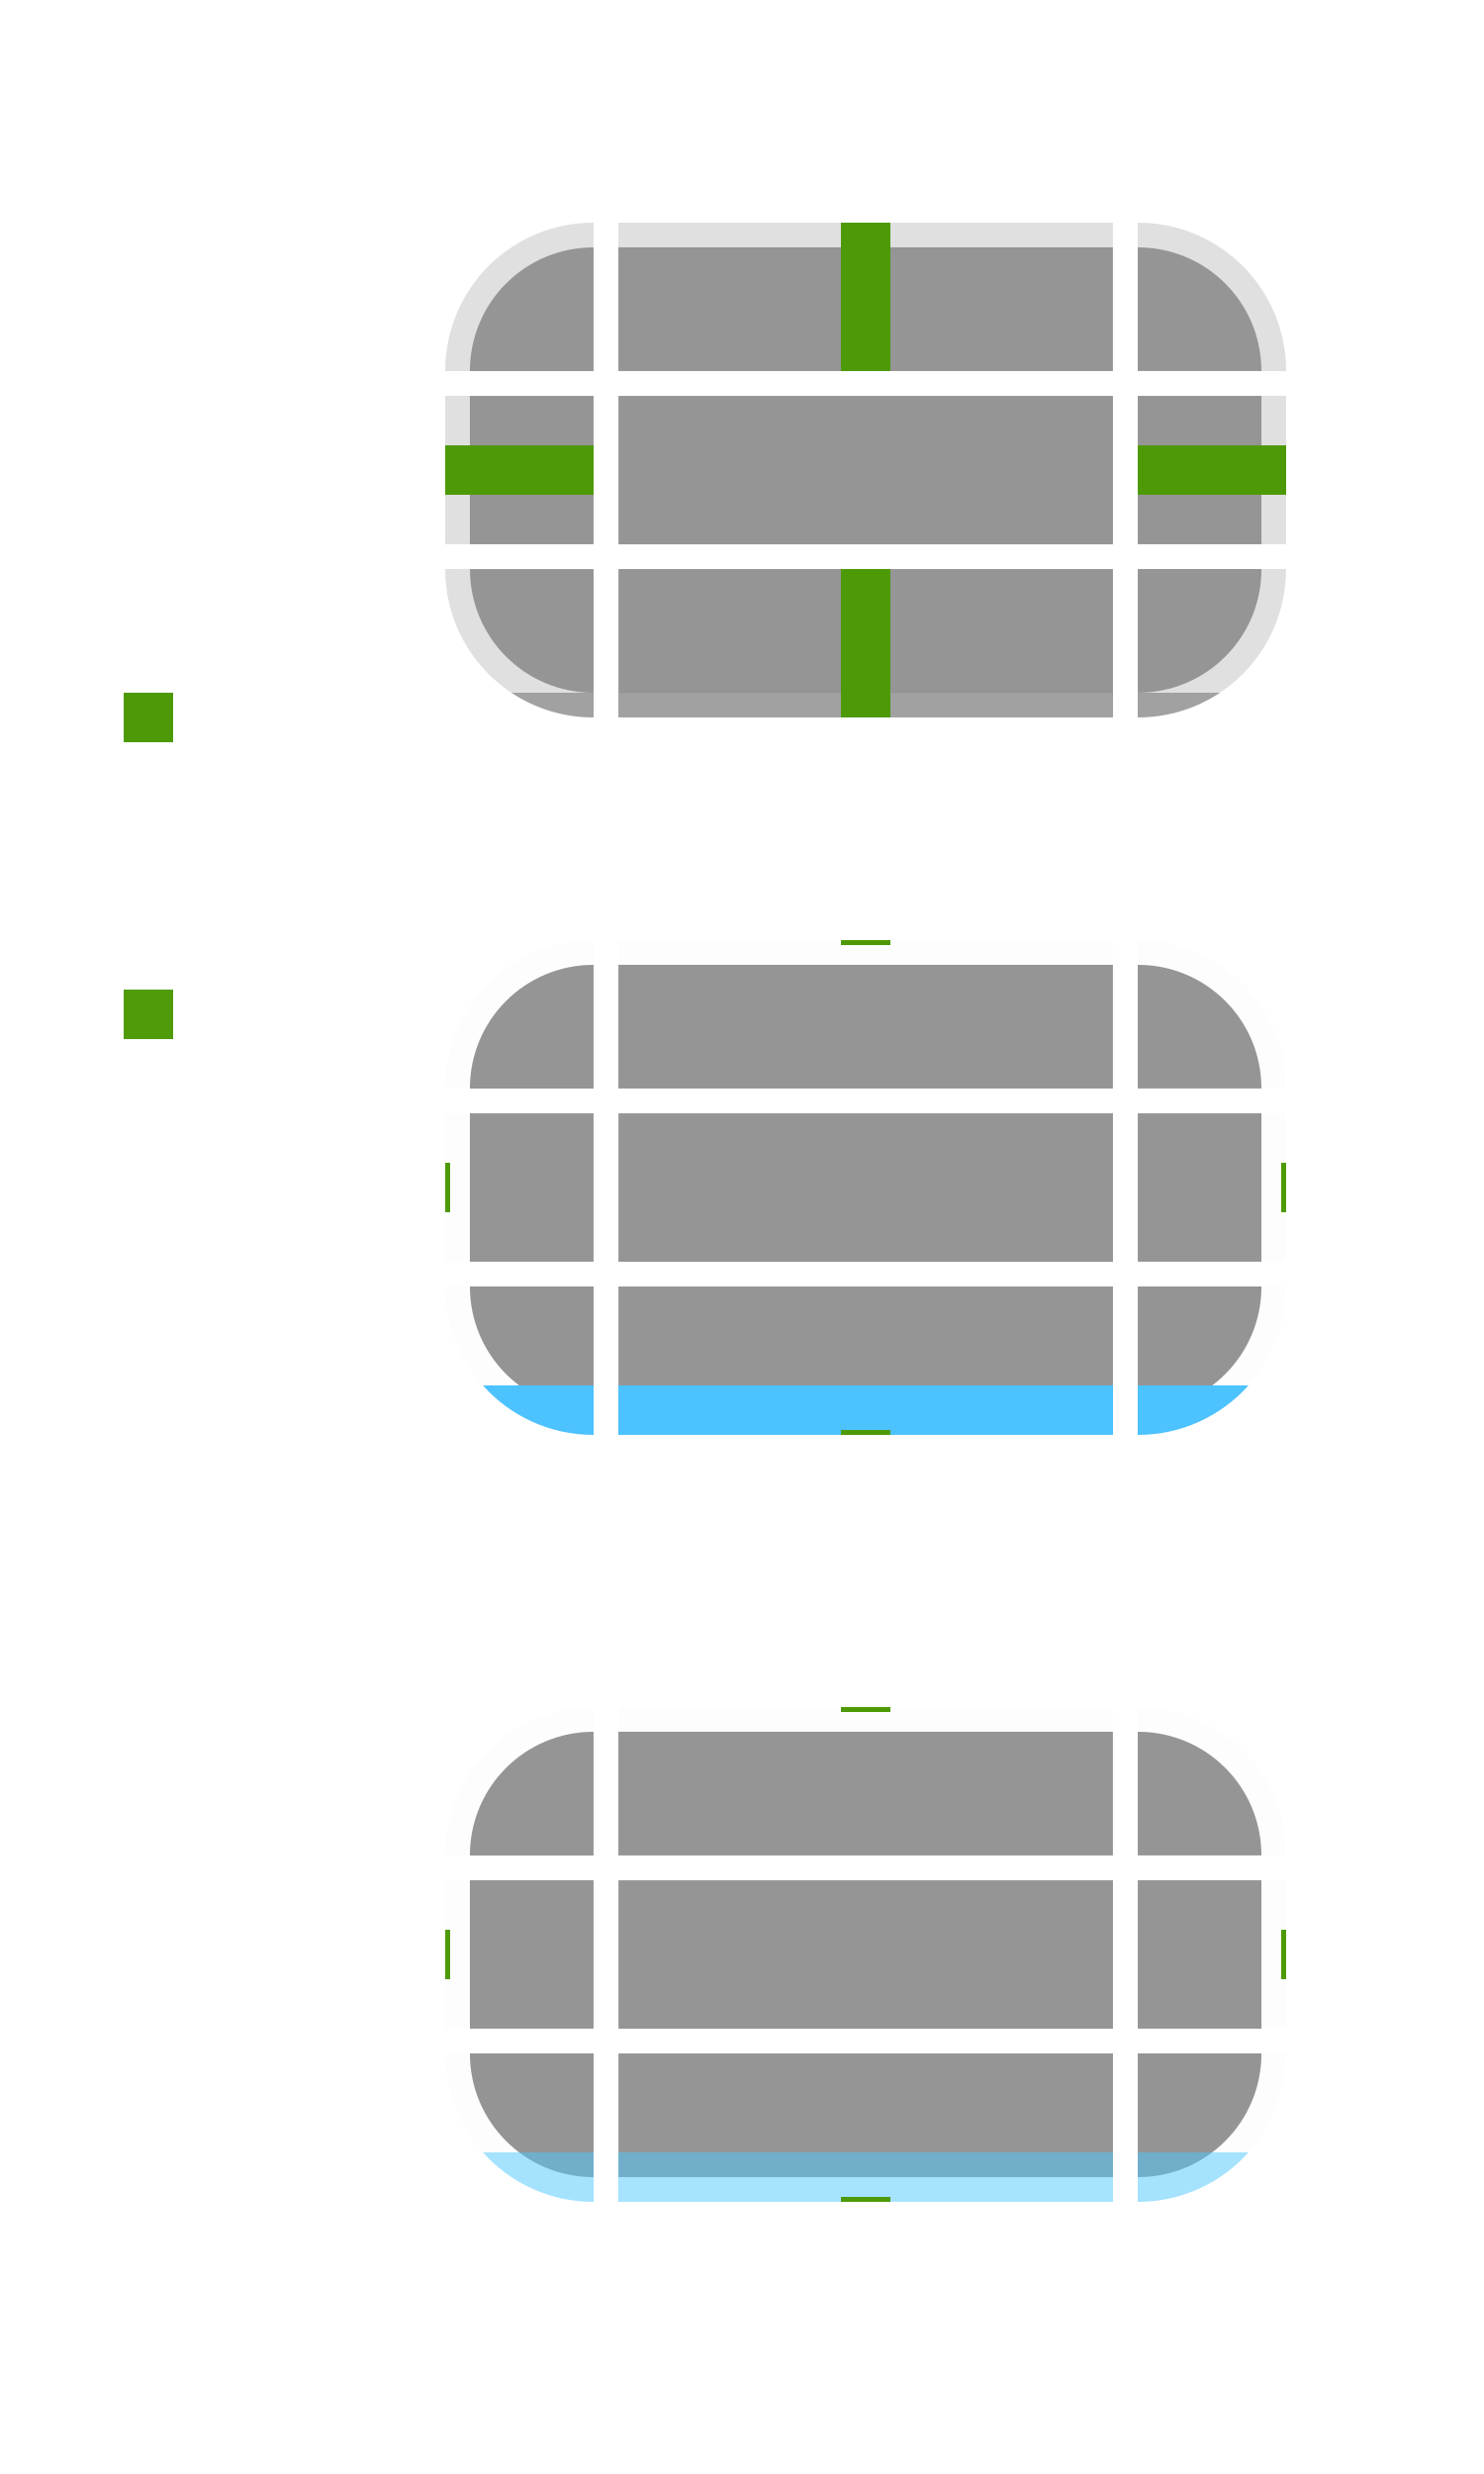
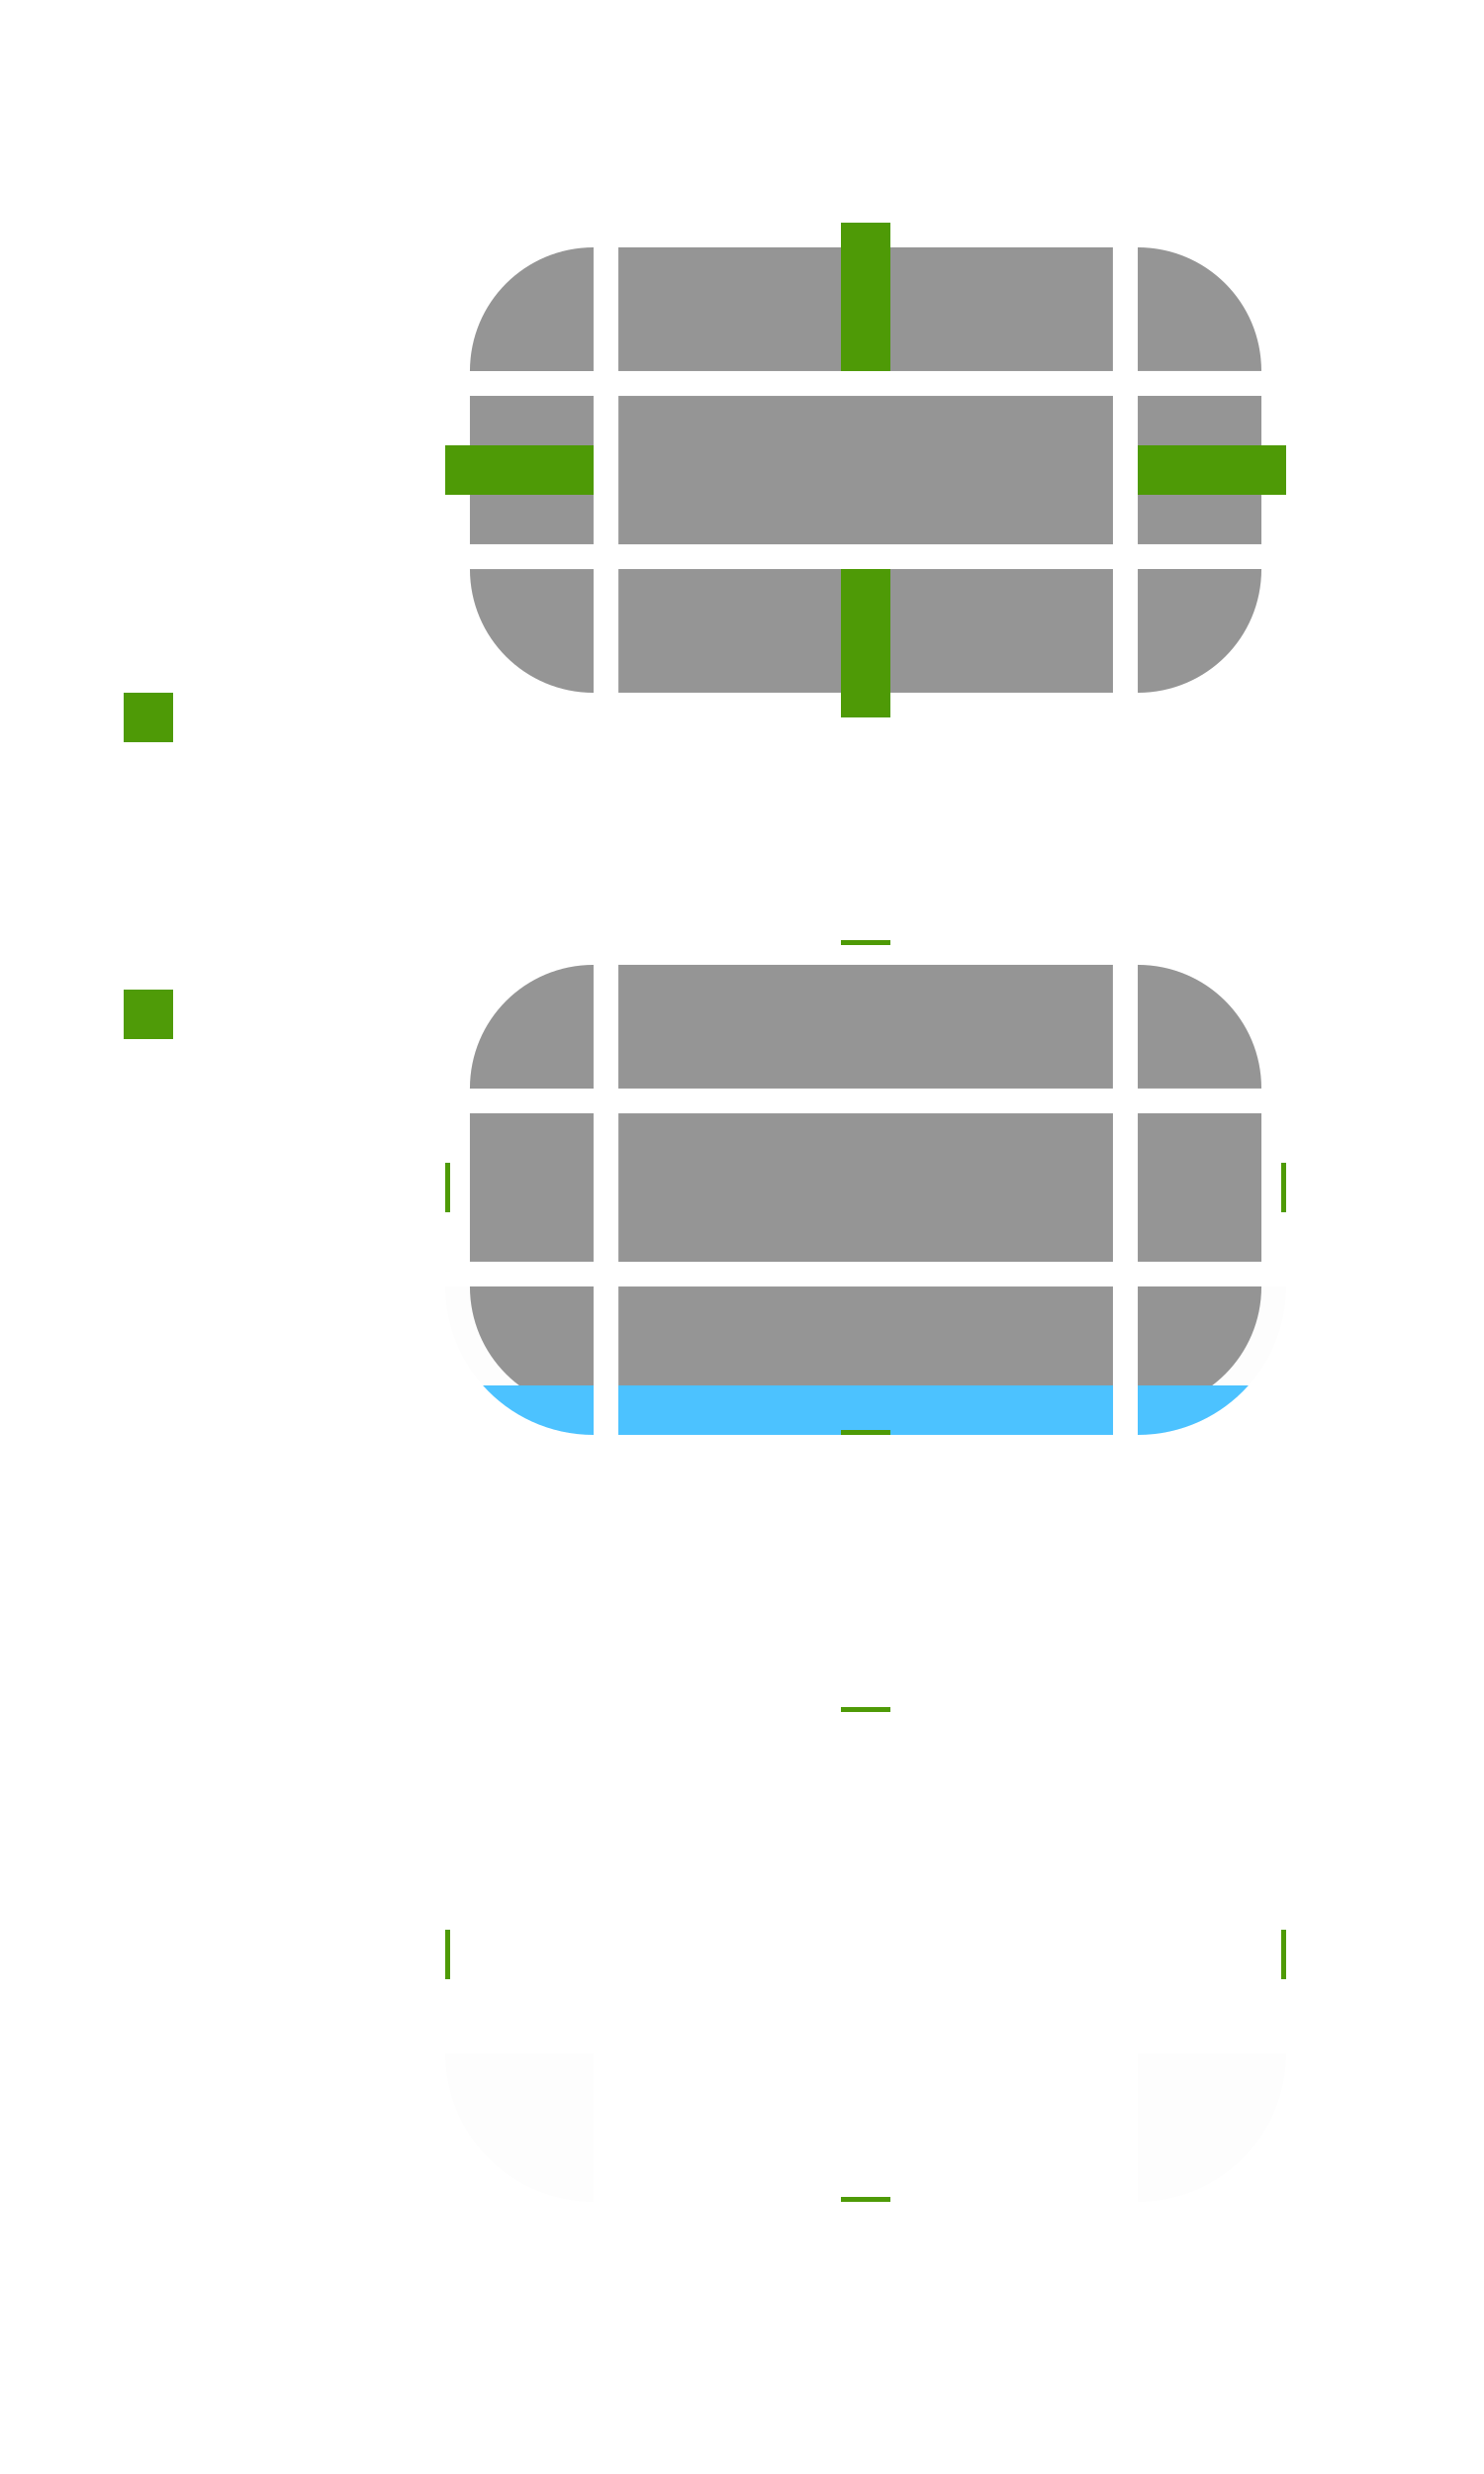
<svg xmlns="http://www.w3.org/2000/svg" xmlns:xlink="http://www.w3.org/1999/xlink" id="svg2" width="60" height="100" version="1.0">
  <defs id="defs5">
    <style id="current-color-scheme" type="text/css">.ColorScheme-Text {
        color:#FFFFFF;
      }
      .ColorScheme-Background{
        color:#2C2C2C;
      }
      .ColorScheme-ViewText {
        color:#FFFFFF;
      }
      .ColorScheme-ViewBackground{
        color:#2C2C2C;
      }
      .ColorScheme-ViewHover {
        color:#4A4A4A;
      }
      .ColorScheme-ViewFocus{
        color:#60CDFF;
      }
      .ColorScheme-ButtonText {
        color:#FFFFFF;
      }
      .ColorScheme-ButtonBackground{
        color:#3D3D3D;
      }
      .ColorScheme-ButtonHover {
        color:#4A4A4A;
      }
      .ColorScheme-ButtonFocus{
        color:#60CDFF;
      }</style>
  </defs>
  <g id="hover-topleft" transform="matrix(3.779528,0,0,3.779528,-47,-6)">
    <rect style="opacity:0;fill:#000000;stroke-width:0.454;stroke-linecap:square" id="rect1021-4-7" width="1.587" height="1.587" x="17.198" y="19.844" />
-     <path id="path1311-3-5" class="ColorScheme-Text" d="m 24,38 c -3.324,0 -6,2.676 -6,6 h 1 c 0,-2.77 2.23,-5 5,-5 z" transform="matrix(0.2645833,0,0,0.2645833,12.43542,9.789583)" fill="#2C2C2C" style="opacity:0.01" />
-     <path id="rect1103-4-3" d="m 18.785,20.108 c -0.733,0 -1.323,0.59 -1.323,1.323 h 1.323 z" class="ColorScheme-ViewBackground" fill="#2C2C2C" style="opacity:0.5" />
+     <path id="path1311-3-5" class="ColorScheme-Text" d="m 24,38 c -3.324,0 -6,2.676 -6,6 h 1 c 0,-2.77 2.23,-5 5,-5 z" transform="matrix(0.2645833,0,0,0.2645833,12.43542,9.789583)" fill="currentColor" style="opacity:0.01" />
+     <path id="rect1103-4-3" d="m 18.785,20.108 c -0.733,0 -1.323,0.59 -1.323,1.323 h 1.323 z" class="ColorScheme-Text" fill="currentColor" style="opacity:0.04" />
  </g>
  <g id="hover-left" transform="matrix(3.779528,0,0,3.779528,-47,-6)">
-     <path id="rect1316-7-5" class="ColorScheme-Text" d="m 18,45 v 6 h 1 v -6 z" transform="matrix(0.2645833,0,0,0.2645833,12.43542,9.789583)" fill="#2C2C2C" style="opacity:0.01" />
-     <rect id="rect1309-0-6" width="1.323" height="1.587" x="17.462" y="21.696" fill="#2C2C2C" class="ColorScheme-ViewBackground" style="stroke-width:1.118;opacity:0.5" />
+     <path id="rect1316-7-5" class="ColorScheme-Text" d="m 18,45 v 6 h 1 v -6 z" transform="matrix(0.2645833,0,0,0.2645833,12.43542,9.789583)" fill="currentColor" style="opacity:0.01" />
+     <rect id="rect1309-0-6" width="1.323" height="1.587" x="17.462" y="21.696" fill="currentColor" class="ColorScheme-Text" style="stroke-width:1.118;opacity:0.04" />
  </g>
  <g id="hover-right" transform="matrix(3.779528,0,0,3.779528,-47,-6)">
    <use x="0" y="0" xlink:href="#rect1309-0-6" id="use1354-8-2" transform="matrix(-1,0,0,1,43.39167,1.2715657e-7)" width="100%" height="100%" />
    <use x="0" y="0" xlink:href="#rect1316-7-5" id="use1356-6-9" transform="matrix(-1,0,0,1,43.39167,1.2715657e-7)" width="100%" height="100%" />
  </g>
  <g id="hover-top" transform="matrix(3.779528,0,0,3.779528,-47,-6)">
-     <path id="use1360-8-1" class="ColorScheme-Text" d="m 25,38 v 1 h 20 v -1 z" transform="matrix(0.2645833,0,0,0.2645833,12.43542,9.789583)" fill="#2C2C2C" style="opacity:0.01" />
+     <path id="use1360-8-1" class="ColorScheme-Text" d="m 25,38 v 1 h 20 v -1 z" transform="matrix(0.2645833,0,0,0.2645833,12.43542,9.789583)" fill="currentColor" style="opacity:0.01" />
    <use x="0" y="0" xlink:href="#rect1309-0-6" id="use1358-8-2" transform="matrix(0,1.000002,3.333334,0,-53.26946,2.645795)" width="100%" height="100%" />
  </g>
  <g id="hover-bottom" transform="matrix(3.779528,0,0,3.779528,-47,-6)">
    <use x="0" y="0" xlink:href="#rect1309-0-6" id="use1362-4-7" transform="matrix(0,-1,-3.333334,0,96.66113,42.33333)" width="100%" height="100%" />
-     <path id="use1364-3-0" class="ColorScheme-ButtonHover" d="M 24.342,25.135 H 19.05 V 24.606 h 5.292 z" style="fill:#4cc8ff;fill-opacity:1;opacity:0.5" />
+     <path id="use1364-3-0" class="ColorScheme-ButtonHover" d="M 24.342,25.135 H 19.05 V 24.606 h 5.292 z" style="fill:#4cc8ff;fill-opacity:0;opacity:0.5" />
  </g>
  <g id="hover-bottomright" transform="matrix(3.779528,0,0,3.779528,-47,-6)">
-     <path id="use1459-9" d="m 24.606,25.135 c 0.879,0 1.587,-0.708 1.587,-1.587 h -1.587 z" class="ColorScheme-text" fill="#2C2C2C" style="opacity:0.01" />
+     <path id="use1459-9" d="m 24.606,25.135 c 0.879,0 1.587,-0.708 1.587,-1.587 h -1.587 z" class="ColorScheme-text" fill="currentColor" style="opacity:0.01" />
    <use x="0" y="0" xlink:href="#rect1103-4-3" id="use1370-9-3" transform="rotate(180,21.69583,22.48958)" width="100%" height="100%" />
-     <path id="use1372-2-6" class="ColorScheme-ButtonHover" d="m 46,56 v 2 c 1.784,0 3.379,-0.772 4.477,-2 z" style="fill:#4cc8ff;fill-opacity:1;opacity:0.5" transform="matrix(0.2645833,0,0,0.2645833,12.43542,9.789583)" />
+     <path id="use1372-2-6" class="ColorScheme-ButtonHover" d="m 46,56 v 2 c 1.784,0 3.379,-0.772 4.477,-2 z" style="fill:#4cc8ff;fill-opacity:0;opacity:0.5" transform="matrix(0.2645833,0,0,0.2645833,12.43542,9.789583)" />
  </g>
  <g id="hover-topright" transform="matrix(3.779528,0,0,3.779528,-47,-6)">
    <use x="0" y="0" xlink:href="#rect1103-4-3" id="use1374-0-0" transform="rotate(90,21.69583,24.34167)" width="100%" height="100%" />
    <use x="0" y="0" xlink:href="#path1311-3-5" id="use1376-6-6" transform="rotate(90,21.69583,24.34167)" width="100%" height="100%" />
  </g>
  <g id="hover-center" transform="matrix(3.779528,0,0,3.779528,-47,-6)">
    <use x="0" y="0" xlink:href="#rect1309-0-6" id="use1378-8-2" transform="matrix(0,-1.200003,-3.333334,0,96.66113,44.23838)" width="100%" height="100%" />
  </g>
  <g id="hover-bottomleft" transform="matrix(-3.779528,0,0,3.779528,117,-6)">
-     <path id="path1499-6" d="m 24.606,25.135 c 0.879,0 1.587,-0.708 1.587,-1.587 h -1.587 z" class="ColorScheme-text" fill="#2C2C2C" style="opacity:0.01" />
+     <path id="path1499-6" d="m 24.606,25.135 c 0.879,0 1.587,-0.708 1.587,-1.587 h -1.587 z" class="ColorScheme-text" fill="currentColor" style="opacity:0.01" />
    <use x="0" y="0" xlink:href="#rect1103-4-3" id="use1501-1" transform="rotate(180,21.69583,22.48958)" width="100%" height="100%" />
-     <path id="path1503-8" class="ColorScheme-ButtonHover" d="m 46,56 v 2 c 1.784,0 3.379,-0.772 4.477,-2 z" style="fill:#4cc8ff;fill-opacity:1;opacity:0.5" transform="matrix(0.2645833,0,0,0.2645833,12.43542,9.789583)" />
+     <path id="path1503-8" class="ColorScheme-ButtonHover" d="m 46,56 v 2 c 1.784,0 3.379,-0.772 4.477,-2 z" style="fill:#4cc8ff;fill-opacity:0;opacity:0.5" transform="matrix(0.2645833,0,0,0.2645833,12.43542,9.789583)" />
  </g>
  <g id="base-topleft" transform="matrix(3.779528,0,0,3.779528,-47,-66.00001)">
    <rect style="opacity:0;fill:#000000;stroke-width:0.454;stroke-linecap:square" id="rect1021" width="1.587" height="1.587" x="17.198" y="19.844" />
-     <path id="rect1103" d="m 18.785,20.108 c -0.733,0 -1.323,0.59 -1.323,1.323 h 1.323 z" class="ColorScheme-ViewBackground" fill="#2C2C2C" style="opacity:0.5" />
-     <path id="path1311" d="m 71,75 c -3.324,0 -6,2.676 -6,6 h 1 c 0,-2.77 2.23,-5 5,-5 z" class="ColorScheme-Text" fill="#2C2C2C" style="opacity:0.15" transform="scale(0.2645833)" />
+     <path id="rect1103" d="m 18.785,20.108 c -0.733,0 -1.323,0.59 -1.323,1.323 h 1.323 z" class="ColorScheme-ViewBackground" fill="currentColor" style="opacity:0.5" />
+     <path id="path1311" d="m 71,75 c -3.324,0 -6,2.676 -6,6 h 1 c 0,-2.77 2.23,-5 5,-5 z" class="ColorScheme-Text" fill="currentColor" style="opacity:0.15" transform="scale(0.2645833)" />
  </g>
  <g id="base-left" transform="matrix(3.779528,0,0,3.779528,-47,-66.00001)">
-     <rect id="rect1309" width="1.323" height="1.587" x="17.462" y="21.696" fill="#2C2C2C" class="ColorScheme-ViewBackground" style="opacity:0.5" />
-     <rect id="rect1316" width="0.265" height="1.587" x="17.198" y="21.696" class="ColorScheme-Text" fill="#2C2C2C" style="opacity:0.15" />
+     <rect id="rect1309" width="1.323" height="1.587" x="17.462" y="21.696" fill="currentColor" class="ColorScheme-ViewBackground" style="opacity:0.5" />
+     <rect id="rect1316" width="0.265" height="1.587" x="17.198" y="21.696" class="ColorScheme-Text" fill="currentColor" style="opacity:0.15" />
  </g>
  <g id="base-right" transform="matrix(3.779528,0,0,3.779528,-47,-66.00001)">
    <use x="0" y="0" xlink:href="#rect1309" id="use1354" transform="matrix(-1,0,0,1,43.39167,1.2715657e-7)" width="100%" height="100%" />
    <use x="0" y="0" xlink:href="#rect1316" id="use1356" transform="matrix(-1,0,0,1,43.39167,1.2715657e-7)" width="100%" height="100%" />
  </g>
  <g id="base-top" transform="matrix(3.779528,0,0,3.779528,-47,-66.00001)">
    <use x="0" y="0" xlink:href="#rect1309" id="use1358" transform="matrix(0,1,3.333334,0,-53.26946,2.645834)" width="100%" height="100%" />
    <use x="0" y="0" xlink:href="#rect1316" id="use1360" transform="matrix(0,1,3.333334,0,-53.26946,2.645834)" width="100%" height="100%" />
  </g>
  <g id="base-bottom" transform="matrix(3.779528,0,0,3.779528,-47,-66.00001)">
    <use x="0" y="0" xlink:href="#rect1309" id="use1362" transform="matrix(0,-1,-3.333334,0,96.66113,42.33333)" width="100%" height="100%" />
    <use x="0" y="0" xlink:href="#rect1316" id="use1364" transform="matrix(0,-1,-3.333334,0,96.66113,42.33333)" width="100%" height="100%" />
-     <rect id="use923" width="0.265" height="5.292" x="-25.135" y="-24.342" class="ColorScheme-Text" fill="#2C2C2C" transform="matrix(0,-1,-1,0,0,0)" style="opacity:0.35" />
+     <rect id="use923" width="0.265" height="5.292" x="-25.135" y="-24.342" class="ColorScheme-Text" fill="currentColor" transform="matrix(0,-1,-1,0,0,0)" style="opacity:0.35" />
  </g>
  <g id="base-bottomleft" transform="matrix(3.779528,0,0,3.779528,-47,-66.00001)">
-     <path id="use1368" d="m 17.198,23.548 c 0,0.879 0.708,1.587 1.587,1.587 v -0.265 c -0.733,0 -1.323,-0.59 -1.323,-1.323 z" class="ColorScheme-Text" fill="#2C2C2C" style="opacity:0.15;stroke-width:0.265" />
-     <path id="use1026" class="ColorScheme-Text" d="M 20.674 28 C 21.625 28.632 22.768 29 24 29 L 24 28 L 20.674 28 z " transform="matrix(0.2645833,0,0,0.2645833,12.43542,17.4625)" fill="#2C2C2C" style="opacity:0.35" />
+     <path id="use1368" d="m 17.198,23.548 c 0,0.879 0.708,1.587 1.587,1.587 v -0.265 c -0.733,0 -1.323,-0.59 -1.323,-1.323 z" class="ColorScheme-Text" fill="currentColor" style="opacity:0.15;stroke-width:0.265" />
+     <path id="use1026" class="ColorScheme-Text" d="M 20.674 28 C 21.625 28.632 22.768 29 24 29 L 24 28 L 20.674 28 z " transform="matrix(0.2645833,0,0,0.2645833,12.43542,17.4625)" fill="currentColor" style="opacity:0.35" />
    <use x="0" y="0" xlink:href="#rect1103" id="use1366" transform="rotate(-90,19.84375,22.48958)" width="100%" height="100%" />
  </g>
  <g id="base-bottomright" transform="matrix(3.779528,0,0,3.779528,-47,-66.00001)">
-     <path id="use1372" d="m 24.606,25.135 c 0.879,0 1.587,-0.708 1.587,-1.587 h -0.265 c 0,0.733 -0.59,1.323 -1.323,1.323 z" class="ColorScheme-Text" fill="#2C2C2C" style="opacity:0.15" />
-     <path id="path1033" class="ColorScheme-Text" d="M 46 28 L 46 29 C 47.232 29 48.375 28.632 49.326 28 L 46 28 z " transform="matrix(0.2645833,0,0,0.2645833,12.43542,17.4625)" fill="#2C2C2C" style="opacity:0.35" />
+     <path id="use1372" d="m 24.606,25.135 c 0.879,0 1.587,-0.708 1.587,-1.587 h -0.265 c 0,0.733 -0.59,1.323 -1.323,1.323 z" class="ColorScheme-Text" fill="currentColor" style="opacity:0.15" />
+     <path id="path1033" class="ColorScheme-Text" d="M 46 28 L 46 29 C 47.232 29 48.375 28.632 49.326 28 L 46 28 z " transform="matrix(0.2645833,0,0,0.2645833,12.43542,17.4625)" fill="currentColor" style="opacity:0.35" />
    <use x="0" y="0" xlink:href="#rect1103" id="use1370" transform="rotate(180,21.69583,22.48958)" width="100%" height="100%" />
  </g>
  <g id="base-topright" transform="matrix(3.779528,0,0,3.779528,-47,-66.00001)">
    <use x="0" y="0" xlink:href="#rect1103" id="use1374" transform="rotate(90,21.69583,24.34167)" width="100%" height="100%" />
    <use x="0" y="0" xlink:href="#path1311" id="use1376" transform="rotate(90,21.69583,24.34167)" width="100%" height="100%" />
  </g>
  <g id="base-center" transform="matrix(3.779528,0,0,3.779528,-47,-66.00001)">
    <use x="0" y="0" xlink:href="#rect1309" id="use1378" transform="matrix(0,-1.200001,-3.333334,0,96.66113,44.23835)" width="100%" height="100%" />
  </g>
  <g id="g1535-4" transform="matrix(3.779528,0,0,3.779528,-8.000001,-57)" />
  <g id="g1537-7" transform="matrix(3.779528,0,0,3.779528,-8.000001,-57)" />
  <rect ry="2" rx="0" y="28" x="5" height="2" width="2" id="hint-tile-center" style="opacity:1;fill:#4e9a06;fill-opacity:1;fill-rule:nonzero;stroke:none;stroke-width:5.84;stroke-linecap:round;stroke-linejoin:round;stroke-miterlimit:4;stroke-dasharray:none;stroke-dashoffset:0;stroke-opacity:1" />
  <rect style="fill:#4e9a06;fill-opacity:1;fill-rule:nonzero;stroke:none" id="base-hint-top-margin" width="2" height="6" x="34" y="9" />
  <rect width="2" height="2" rx="0" ry="2" x="5" y="40" id="hint-focus-over-base" style="opacity:0.99;fill:#4e9a06;fill-opacity:1;fill-rule:nonzero;stroke:none;stroke-width:0.973" />
  <rect y="18" x="18" height="2" width="6" id="base-hint-left-margin" style="fill:#4e9a06;fill-opacity:1;fill-rule:nonzero;stroke:none" />
  <rect style="fill:#4e9a06;fill-opacity:1;fill-rule:nonzero;stroke:none" id="base-hint-right-margin" width="6" height="2" x="46" y="18" />
  <rect y="23" x="34" height="6" width="2" id="base-hint-bottom-margin" style="fill:#4e9a06;fill-opacity:1;fill-rule:nonzero;stroke:none" />
  <g id="g1535" transform="matrix(3.779528,0,0,3.779528,50,-55)" />
  <g id="g1537" transform="matrix(3.779528,0,0,3.779528,50,-55)" />
  <g id="g1535-1" transform="matrix(3.779528,0,0,3.779528,50,-55)" />
  <g id="g1537-2" transform="matrix(3.779528,0,0,3.779528,50,-55)" />
  <g id="focus-topleft" transform="matrix(3.779528,0,0,3.779528,-47,-37)">
    <rect style="opacity:0;fill:#000000;stroke-width:0.454;stroke-linecap:square" id="rect1021-4" width="1.587" height="1.587" x="17.198" y="19.844" />
-     <path id="path1311-3" class="ColorScheme-Text" d="M 24 38 C 20.676 38 18 40.676 18 44 L 19 44 C 19 41.23 21.23 39 24 39 L 24 38 z " transform="matrix(0.2645833,0,0,0.2645833,12.43542,9.789583)" fill="#2C2C2C" style="opacity:0.01" />
-     <path id="rect1103-4" d="m 18.785,20.108 c -0.733,0 -1.323,0.59 -1.323,1.323 h 1.323 z" class="ColorScheme-ViewBackground" fill="#2C2C2C" style="opacity:0.5" />
+     <path id="path1311-3" class="ColorScheme-Text" d="M 24 38 C 20.676 38 18 40.676 18 44 L 19 44 C 19 41.23 21.23 39 24 39 L 24 38 z " transform="matrix(0.2645833,0,0,0.2645833,12.43542,9.789583)" fill="currentColor" style="opacity:0.01" />
+     <path id="rect1103-4" d="m 18.785,20.108 c -0.733,0 -1.323,0.59 -1.323,1.323 h 1.323 z" class="ColorScheme-ViewBackground" fill="currentColor" style="opacity:0.5" />
  </g>
  <g id="focus-left" transform="matrix(3.779528,0,0,3.779528,-47,-37)">
-     <path id="rect1316-7" class="ColorScheme-Text" d="M 18 45 L 18 51 L 19 51 L 19 45 L 18 45 z " transform="matrix(0.2645833,0,0,0.2645833,12.43542,9.789583)" fill="#2C2C2C" style="opacity:0.01" />
-     <rect id="rect1309-0" width="1.323" height="1.587" x="17.462" y="21.696" fill="#2C2C2C" class="ColorScheme-ViewBackground" style="stroke-width:1.118;opacity:0.5" />
+     <path id="rect1316-7" class="ColorScheme-Text" d="M 18 45 L 18 51 L 19 51 L 19 45 L 18 45 z " transform="matrix(0.2645833,0,0,0.2645833,12.43542,9.789583)" fill="currentColor" style="opacity:0.01" />
+     <rect id="rect1309-0" width="1.323" height="1.587" x="17.462" y="21.696" fill="currentColor" class="ColorScheme-ViewBackground" style="stroke-width:1.118;opacity:0.5" />
  </g>
  <g id="focus-right" transform="matrix(3.779528,0,0,3.779528,-47,-37)">
    <use x="0" y="0" xlink:href="#rect1309-0" id="use1354-8" transform="matrix(-1,0,0,1,43.39167,1.2715657e-7)" width="100%" height="100%" />
    <use x="0" y="0" xlink:href="#rect1316-7" id="use1356-6" transform="matrix(-1,0,0,1,43.39167,1.2715657e-7)" width="100%" height="100%" />
  </g>
  <g id="focus-top" transform="matrix(3.779528,0,0,3.779528,-47,-37)">
-     <path id="use1360-8" class="ColorScheme-Text" d="M 25 38 L 25 39 L 45 39 L 45 38 L 25 38 z " transform="matrix(0.2645833,0,0,0.2645833,12.43542,9.789583)" fill="#2C2C2C" style="opacity:0.01" />
+     <path id="use1360-8" class="ColorScheme-Text" d="M 25 38 L 25 39 L 45 39 L 45 38 L 25 38 z " transform="matrix(0.2645833,0,0,0.2645833,12.43542,9.789583)" fill="currentColor" style="opacity:0.01" />
    <use x="0" y="0" xlink:href="#rect1309-0" id="use1358-8" transform="matrix(0,1.000002,3.333334,0,-53.26946,2.645795)" width="100%" height="100%" />
  </g>
  <g id="focus-bottom" transform="matrix(3.779528,0,0,3.779528,-47,-37)">
    <use x="0" y="0" xlink:href="#rect1309-0" id="use1362-4" transform="matrix(0,-1,-3.333334,0,96.66113,42.33333)" width="100%" height="100%" />
    <path id="use1364-3" class="ColorScheme-ButtonFocus" d="M 24.342,25.135 H 19.05 V 24.606 h 5.292 z" style="fill:#4CC2FF;fill-opacity:1" />
  </g>
  <g id="focus-bottomright" transform="matrix(3.779528,0,0,3.779528,-47,-37)">
-     <path id="use1459" d="m 24.606,25.135 c 0.879,0 1.587,-0.708 1.587,-1.587 h -1.587 z" class="ColorScheme-text" fill="#2C2C2C" style="opacity:0.01" />
+     <path id="use1459" d="m 24.606,25.135 c 0.879,0 1.587,-0.708 1.587,-1.587 h -1.587 z" class="ColorScheme-text" fill="currentColor" style="opacity:0.01" />
    <use x="0" y="0" xlink:href="#rect1103-4" id="use1370-9" transform="rotate(180,21.69583,22.48958)" width="100%" height="100%" />
    <path id="use1372-2" class="ColorScheme-ButtonFocus" d="M 46 56 L 46 58 C 47.784 58 49.379 57.228 50.477 56 L 46 56 z " transform="matrix(0.2645833,0,0,0.2645833,12.43542,9.789583)" style="fill:#4CC2FF;fill-opacity:1" />
  </g>
  <g id="focus-topright" transform="matrix(3.779528,0,0,3.779528,-47,-37)">
    <use x="0" y="0" xlink:href="#rect1103-4" id="use1374-0" transform="rotate(90,21.69583,24.34167)" width="100%" height="100%" />
    <use x="0" y="0" xlink:href="#path1311-3" id="use1376-6" transform="rotate(90,21.69583,24.34167)" width="100%" height="100%" />
  </g>
  <g id="focus-center" transform="matrix(3.779528,0,0,3.779528,-47,-37)">
    <use x="0" y="0" xlink:href="#rect1309-0" id="use1378-8" transform="matrix(0,-1.200003,-3.333334,0,96.66113,44.23838)" width="100%" height="100%" />
  </g>
  <rect y="38" x="34" height="0.2" width="2" id="focus-hint-top-margin" style="fill:#4e9a06;fill-opacity:1;fill-rule:nonzero;stroke:none;stroke-width:4.472" />
  <rect style="fill:#4e9a06;fill-opacity:1;fill-rule:nonzero;stroke:none;stroke-width:4.472" id="focus-hint-bottom-margin" width="2" height="0.2" x="34" y="57.8" />
  <rect y="47" x="51.8" height="2" width="0.2" id="focus-hint-right-margin" style="fill:#4e9a06;fill-opacity:1;fill-rule:nonzero;stroke:none;stroke-width:4.472" />
  <rect style="fill:#4e9a06;fill-opacity:1;fill-rule:nonzero;stroke:none;stroke-width:4.472" id="focus-hint-left-margin" width="0.2" height="2" x="18" y="47" />
  <rect y="69" x="34" height="0.2" width="2" id="hover-hint-top-margin" style="fill:#4e9a06;fill-opacity:1;fill-rule:nonzero;stroke:none;stroke-width:4.472" />
  <rect style="fill:#4e9a06;fill-opacity:1;fill-rule:nonzero;stroke:none;stroke-width:4.472" id="hover-hint-bottom-margin" width="2" height="0.2" x="34" y="88.8" />
  <rect y="78" x="51.8" height="2" width="0.2" id="hover-hint-right-margin" style="fill:#4e9a06;fill-opacity:1;fill-rule:nonzero;stroke:none;stroke-width:4.472" />
  <rect style="fill:#4e9a06;fill-opacity:1;fill-rule:nonzero;stroke:none;stroke-width:4.472" id="hover-hint-left-margin" width="0.2" height="2" x="18" y="78" />
  <g id="focus-bottomleft" transform="matrix(-3.779528,0,0,3.779528,117,-37)">
-     <path id="path1499" d="m 24.606,25.135 c 0.879,0 1.587,-0.708 1.587,-1.587 h -1.587 z" class="ColorScheme-text" fill="#2C2C2C" style="opacity:0.01" />
+     <path id="path1499" d="m 24.606,25.135 c 0.879,0 1.587,-0.708 1.587,-1.587 h -1.587 z" class="ColorScheme-text" fill="currentColor" style="opacity:0.01" />
    <use x="0" y="0" xlink:href="#rect1103-4" id="use1501" transform="rotate(180,21.69583,22.48958)" width="100%" height="100%" />
    <path id="path1503" class="ColorScheme-ButtonFocus" d="m 46,56 v 2 c 1.784,0 3.379,-0.772 4.477,-2 z" transform="matrix(0.2645833,0,0,0.2645833,12.43542,9.789583)" style="fill:#4CC2FF;fill-opacity:1" />
  </g>
</svg>
